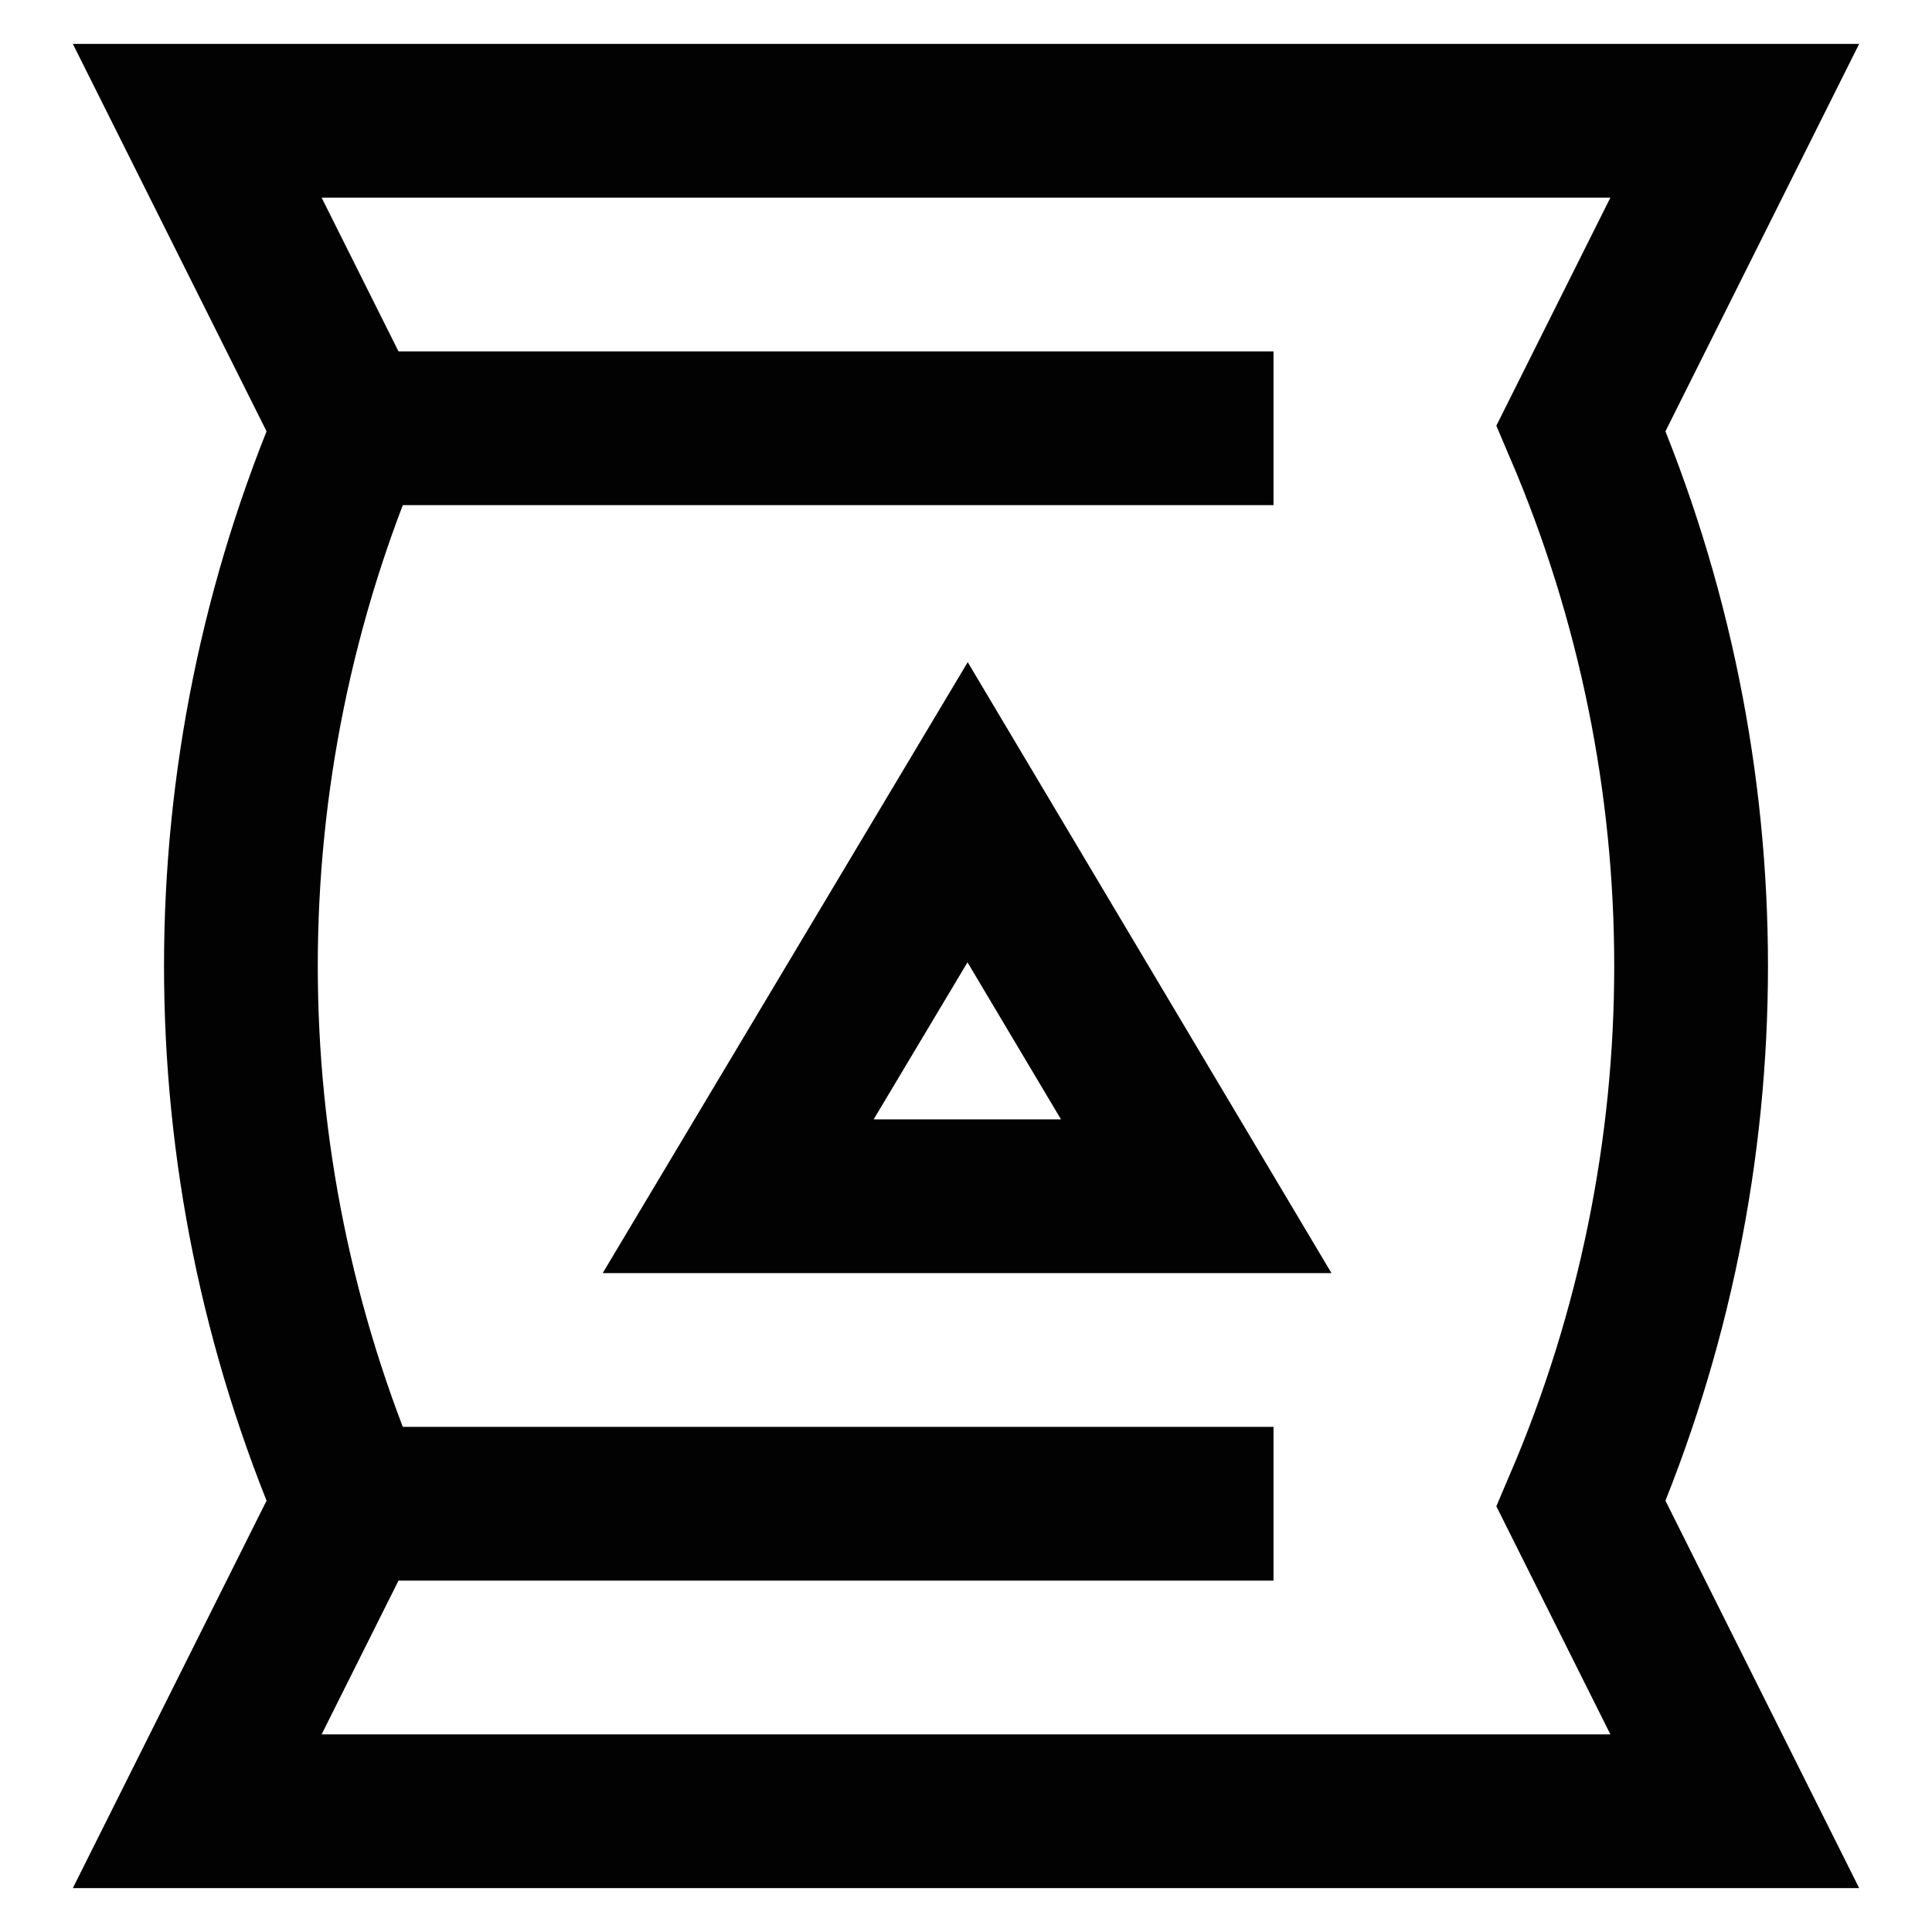
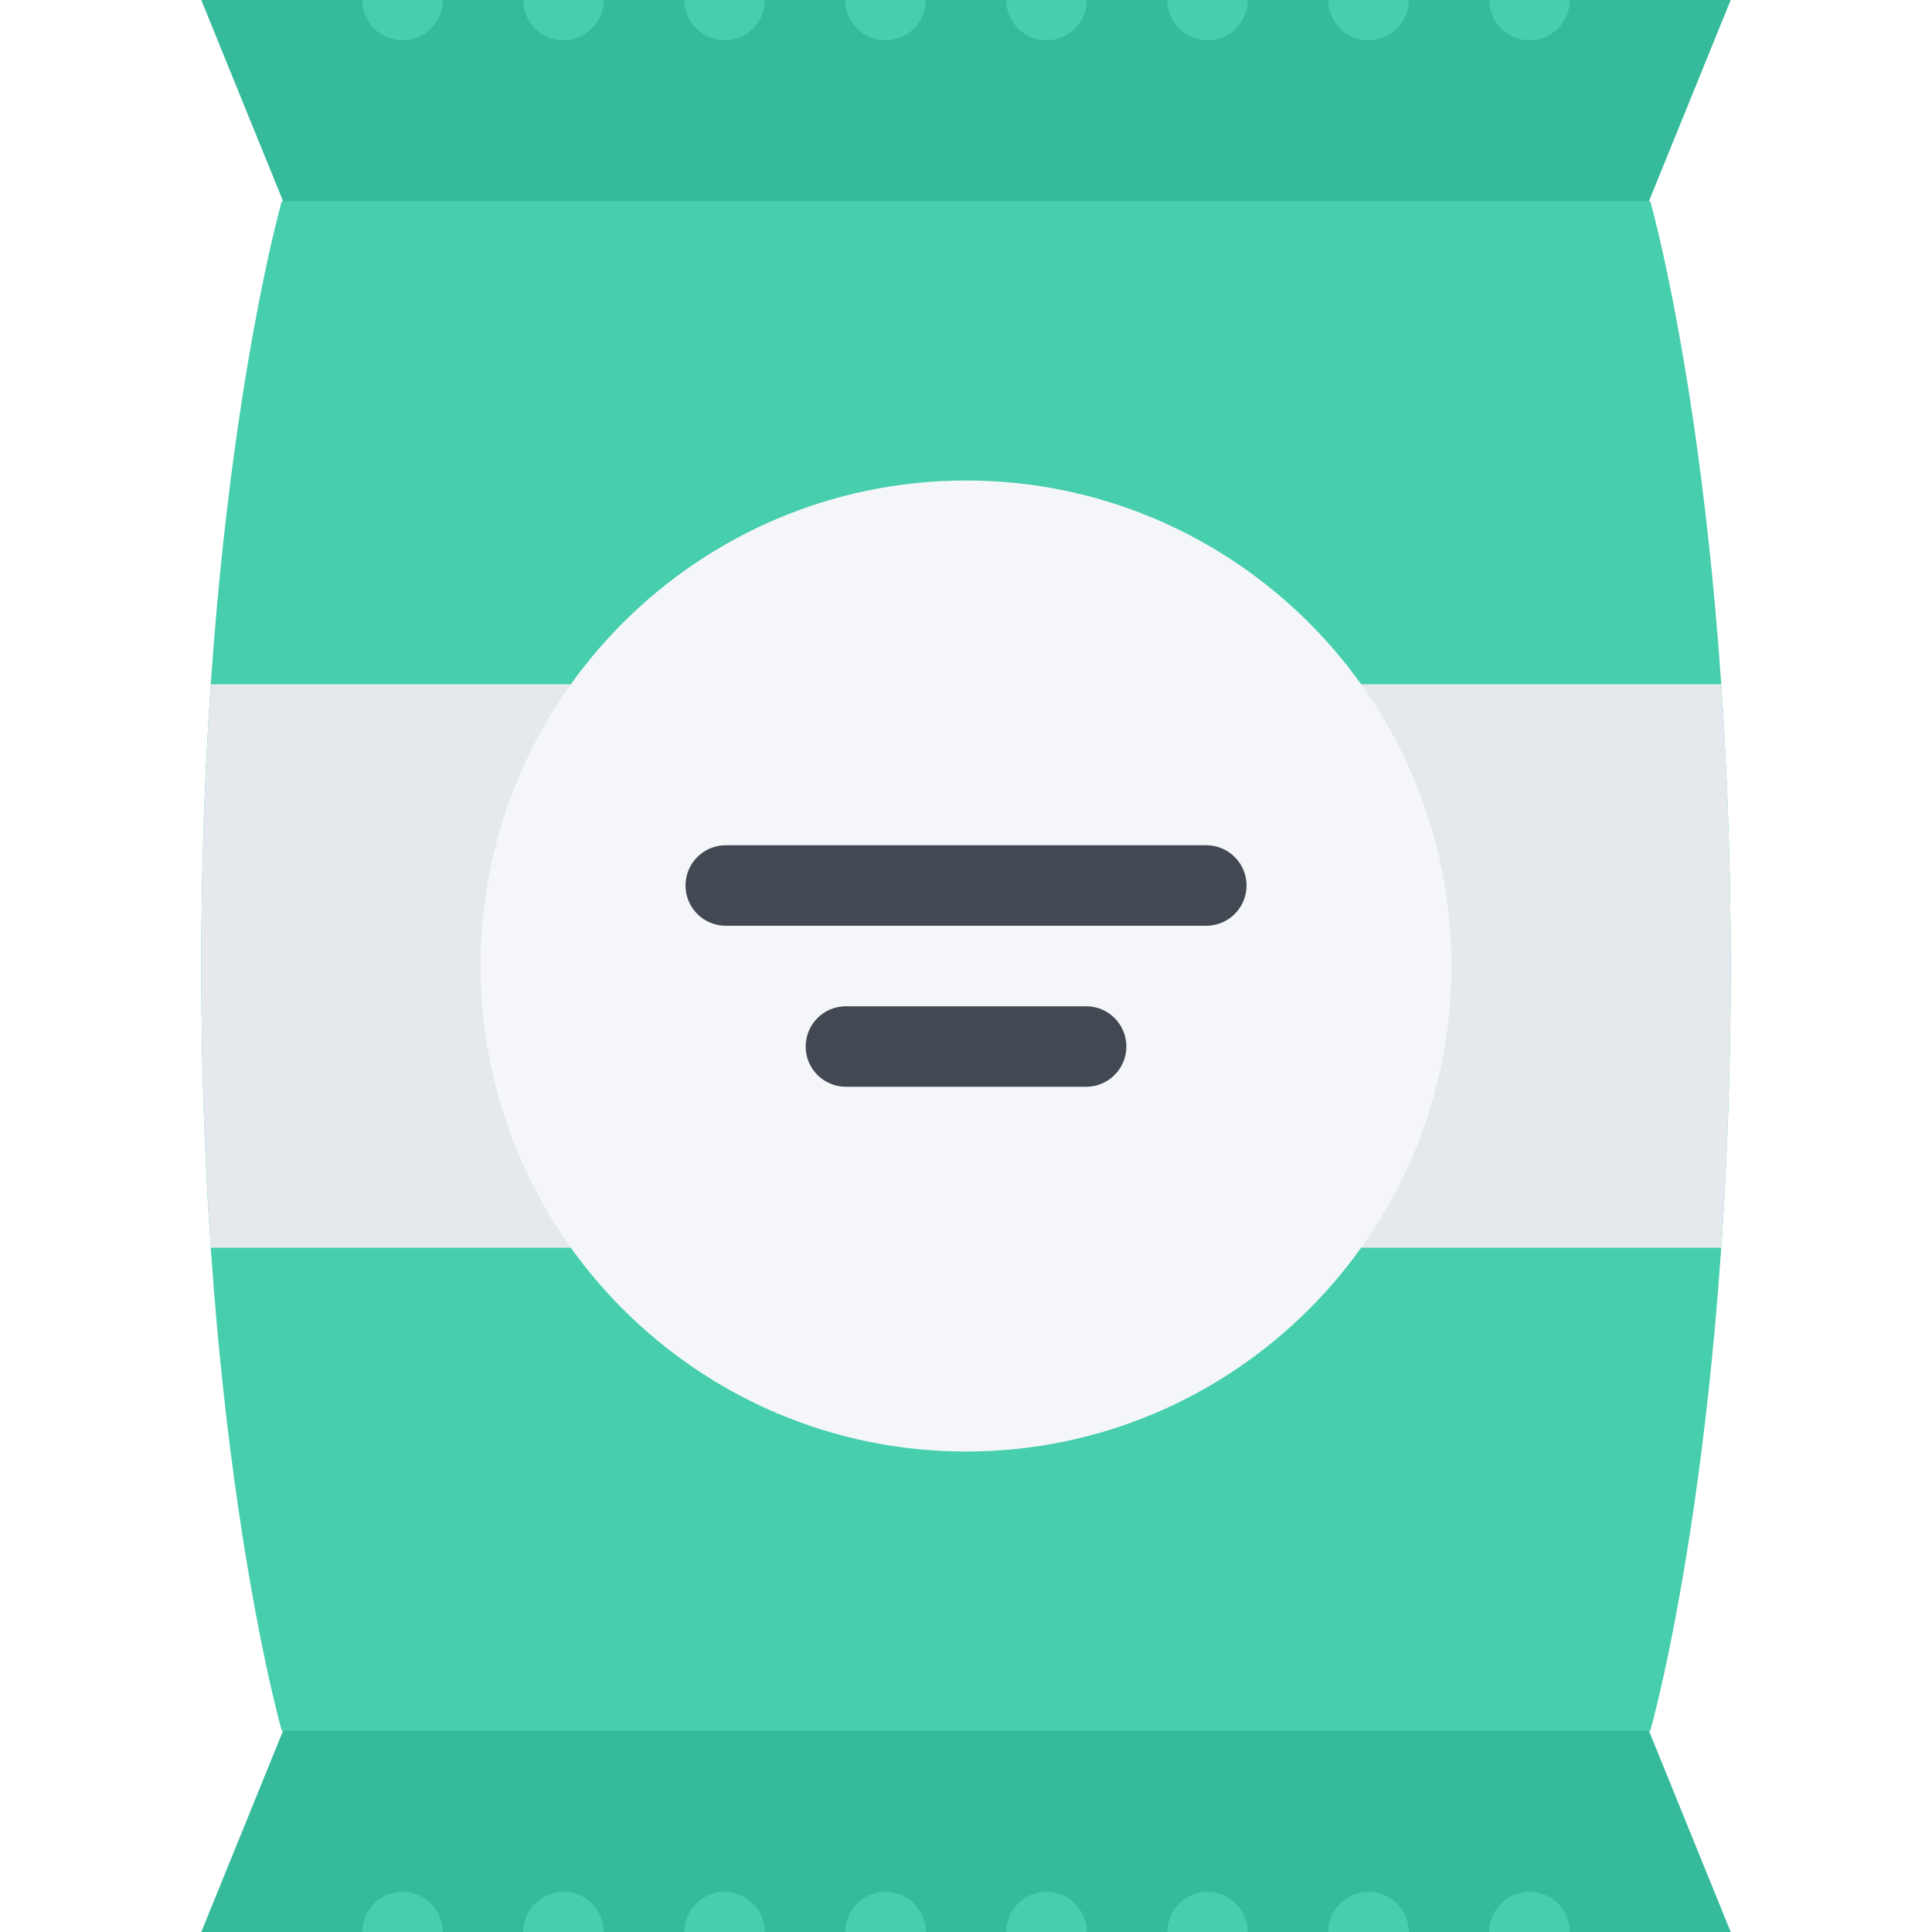
- <svg xmlns="http://www.w3.org/2000/svg" viewBox="0 0 24 24" id="Layer_1" data-name="Layer 1">
-   <defs>
-     <style>.cls-1{fill:none;stroke:#020202;stroke-miterlimit:10;stroke-width:1.91px;}</style>
-   </defs>
-   <path class="cls-1" d="M19.64,5.32,21.55,1.5H2.45L4.36,5.32a17,17,0,0,0,0,13.36L2.45,22.5h19.1l-1.91-3.82A17,17,0,0,0,19.64,5.32Z" />
-   <line class="cls-1" x1="15.82" y1="5.32" x2="4.36" y2="5.32" />
-   <line class="cls-1" x1="15.82" y1="18.68" x2="4.36" y2="18.68" />
-   <polygon class="cls-1" points="12.02 10.09 9.17 14.86 14.86 14.86 12.02 10.09" />
+ <svg xmlns="http://www.w3.org/2000/svg" height="800px" width="800px" version="1.1" id="Layer_1" viewBox="0 0 511.985 511.985" xml:space="preserve">
+   <path style="fill:#35BB9B;" d="M458.646,0H256.004H53.338l32.249,79.333l170.417-1.93l170.394,1.93L458.646,0L458.646,0z" />
+   <g>
+     <path style="fill:#46CEAD;" d="M149.335,10.672c5.891,0,10.672-4.781,10.672-10.671h-21.344   C138.663,5.89,143.444,10.672,149.335,10.672z" />
+     <path style="fill:#46CEAD;" d="M192.006,10.672c5.874,0,10.655-4.781,10.655-10.671h-21.327   C181.334,5.89,186.099,10.672,192.006,10.672z" />
+     <path style="fill:#46CEAD;" d="M106.664,10.672c5.891,0,10.672-4.781,10.672-10.671H96.008   C96.008,5.89,100.773,10.672,106.664,10.672z" />
+     <path style="fill:#46CEAD;" d="M234.661,10.672c5.89,0,10.671-4.781,10.671-10.671h-21.327   C224.005,5.89,228.77,10.672,234.661,10.672z" />
+     <path style="fill:#46CEAD;" d="M277.34,10.672c5.874,0,10.655-4.781,10.655-10.671H266.66   C266.66,5.89,271.441,10.672,277.34,10.672z" />
+     <path style="fill:#46CEAD;" d="M319.994,10.672c5.875,0,10.656-4.781,10.656-10.671h-21.312   C309.338,5.89,314.088,10.672,319.994,10.672z" />
+     <path style="fill:#46CEAD;" d="M362.649,10.672c5.906,0,10.688-4.781,10.688-10.671h-21.343   C351.994,5.89,356.775,10.672,362.649,10.672z" />
+     <path style="fill:#46CEAD;" d="M405.335,10.672c5.875,0,10.656-4.781,10.656-10.671h-21.344   C394.647,5.89,399.429,10.672,405.335,10.672z" />
+   </g>
+   <path style="fill:#35BB9B;" d="M53.338,511.985h202.666h202.643l-32.249-79.326l-170.394,1.922l-170.417-1.922L53.338,511.985  L53.338,511.985z" />
+   <g>
+     <path style="fill:#46CEAD;" d="M362.649,501.331c-5.874,0-10.655,4.766-10.655,10.654h21.343   C373.337,506.097,368.555,501.331,362.649,501.331z" />
+     <path style="fill:#46CEAD;" d="M319.994,501.331c-5.906,0-10.656,4.766-10.656,10.654h21.312   C330.65,506.097,325.869,501.331,319.994,501.331z" />
+     <path style="fill:#46CEAD;" d="M405.335,501.331c-5.906,0-10.688,4.766-10.688,10.654h21.344   C415.991,506.097,411.21,501.331,405.335,501.331z" />
+     <path style="fill:#46CEAD;" d="M277.34,501.331c-5.898,0-10.68,4.766-10.68,10.654h21.335   C287.995,506.097,283.214,501.331,277.34,501.331z" />
+     <path style="fill:#46CEAD;" d="M234.661,501.331c-5.891,0-10.656,4.766-10.656,10.654h21.327   C245.332,506.097,240.551,501.331,234.661,501.331z" />
+     <path style="fill:#46CEAD;" d="M192.006,501.331c-5.906,0-10.672,4.766-10.672,10.654h21.327   C202.661,506.097,197.88,501.331,192.006,501.331z" />
+     <path style="fill:#46CEAD;" d="M149.335,501.331c-5.891,0-10.672,4.766-10.672,10.654h21.344   C160.007,506.097,155.225,501.331,149.335,501.331z" />
+     <path style="fill:#46CEAD;" d="M106.664,501.331c-5.891,0-10.656,4.766-10.656,10.654h21.328   C117.336,506.097,112.554,501.331,106.664,501.331z" />
+     <path style="fill:#46CEAD;" d="M437.335,53.335H256.004H74.665c0,0-21.327,74.662-21.327,202.658s21.327,202.666,21.327,202.666   h181.339h181.331c0,0,21.312-74.67,21.312-202.666S437.335,53.335,437.335,53.335z" />
+   </g>
+   <path style="fill:#E5E8EC;" d="M53.338,255.993c0,27.406,0.984,52.357,2.516,74.67h400.293c1.531-22.312,2.5-47.264,2.5-74.67  s-0.969-52.358-2.5-74.662H55.853C54.322,203.635,53.338,228.587,53.338,255.993z" />
+   <path style="fill:#F4F6F9;" d="M256.004,127.333c-70.951,0-128.668,57.717-128.668,128.66c0,70.936,57.717,128.668,128.668,128.668  c70.928,0,128.645-57.732,128.645-128.668C384.648,185.05,326.931,127.333,256.004,127.333z" />
+   <g>
+     <path style="fill:#424953;" d="M319.65,223.993H192.334c-5.891,0-10.672,4.773-10.672,10.672c0,5.891,4.781,10.664,10.672,10.664   H319.65c5.906,0,10.688-4.773,10.688-10.664C330.338,228.767,325.556,223.993,319.65,223.993z" />
+     <path style="fill:#424953;" d="M287.839,266.665h-63.678c-5.891,0-10.656,4.773-10.656,10.672c0,5.875,4.766,10.656,10.656,10.656   h63.678c5.875,0,10.656-4.781,10.656-10.656C298.495,271.438,293.714,266.665,287.839,266.665z" />
+   </g>
</svg>
